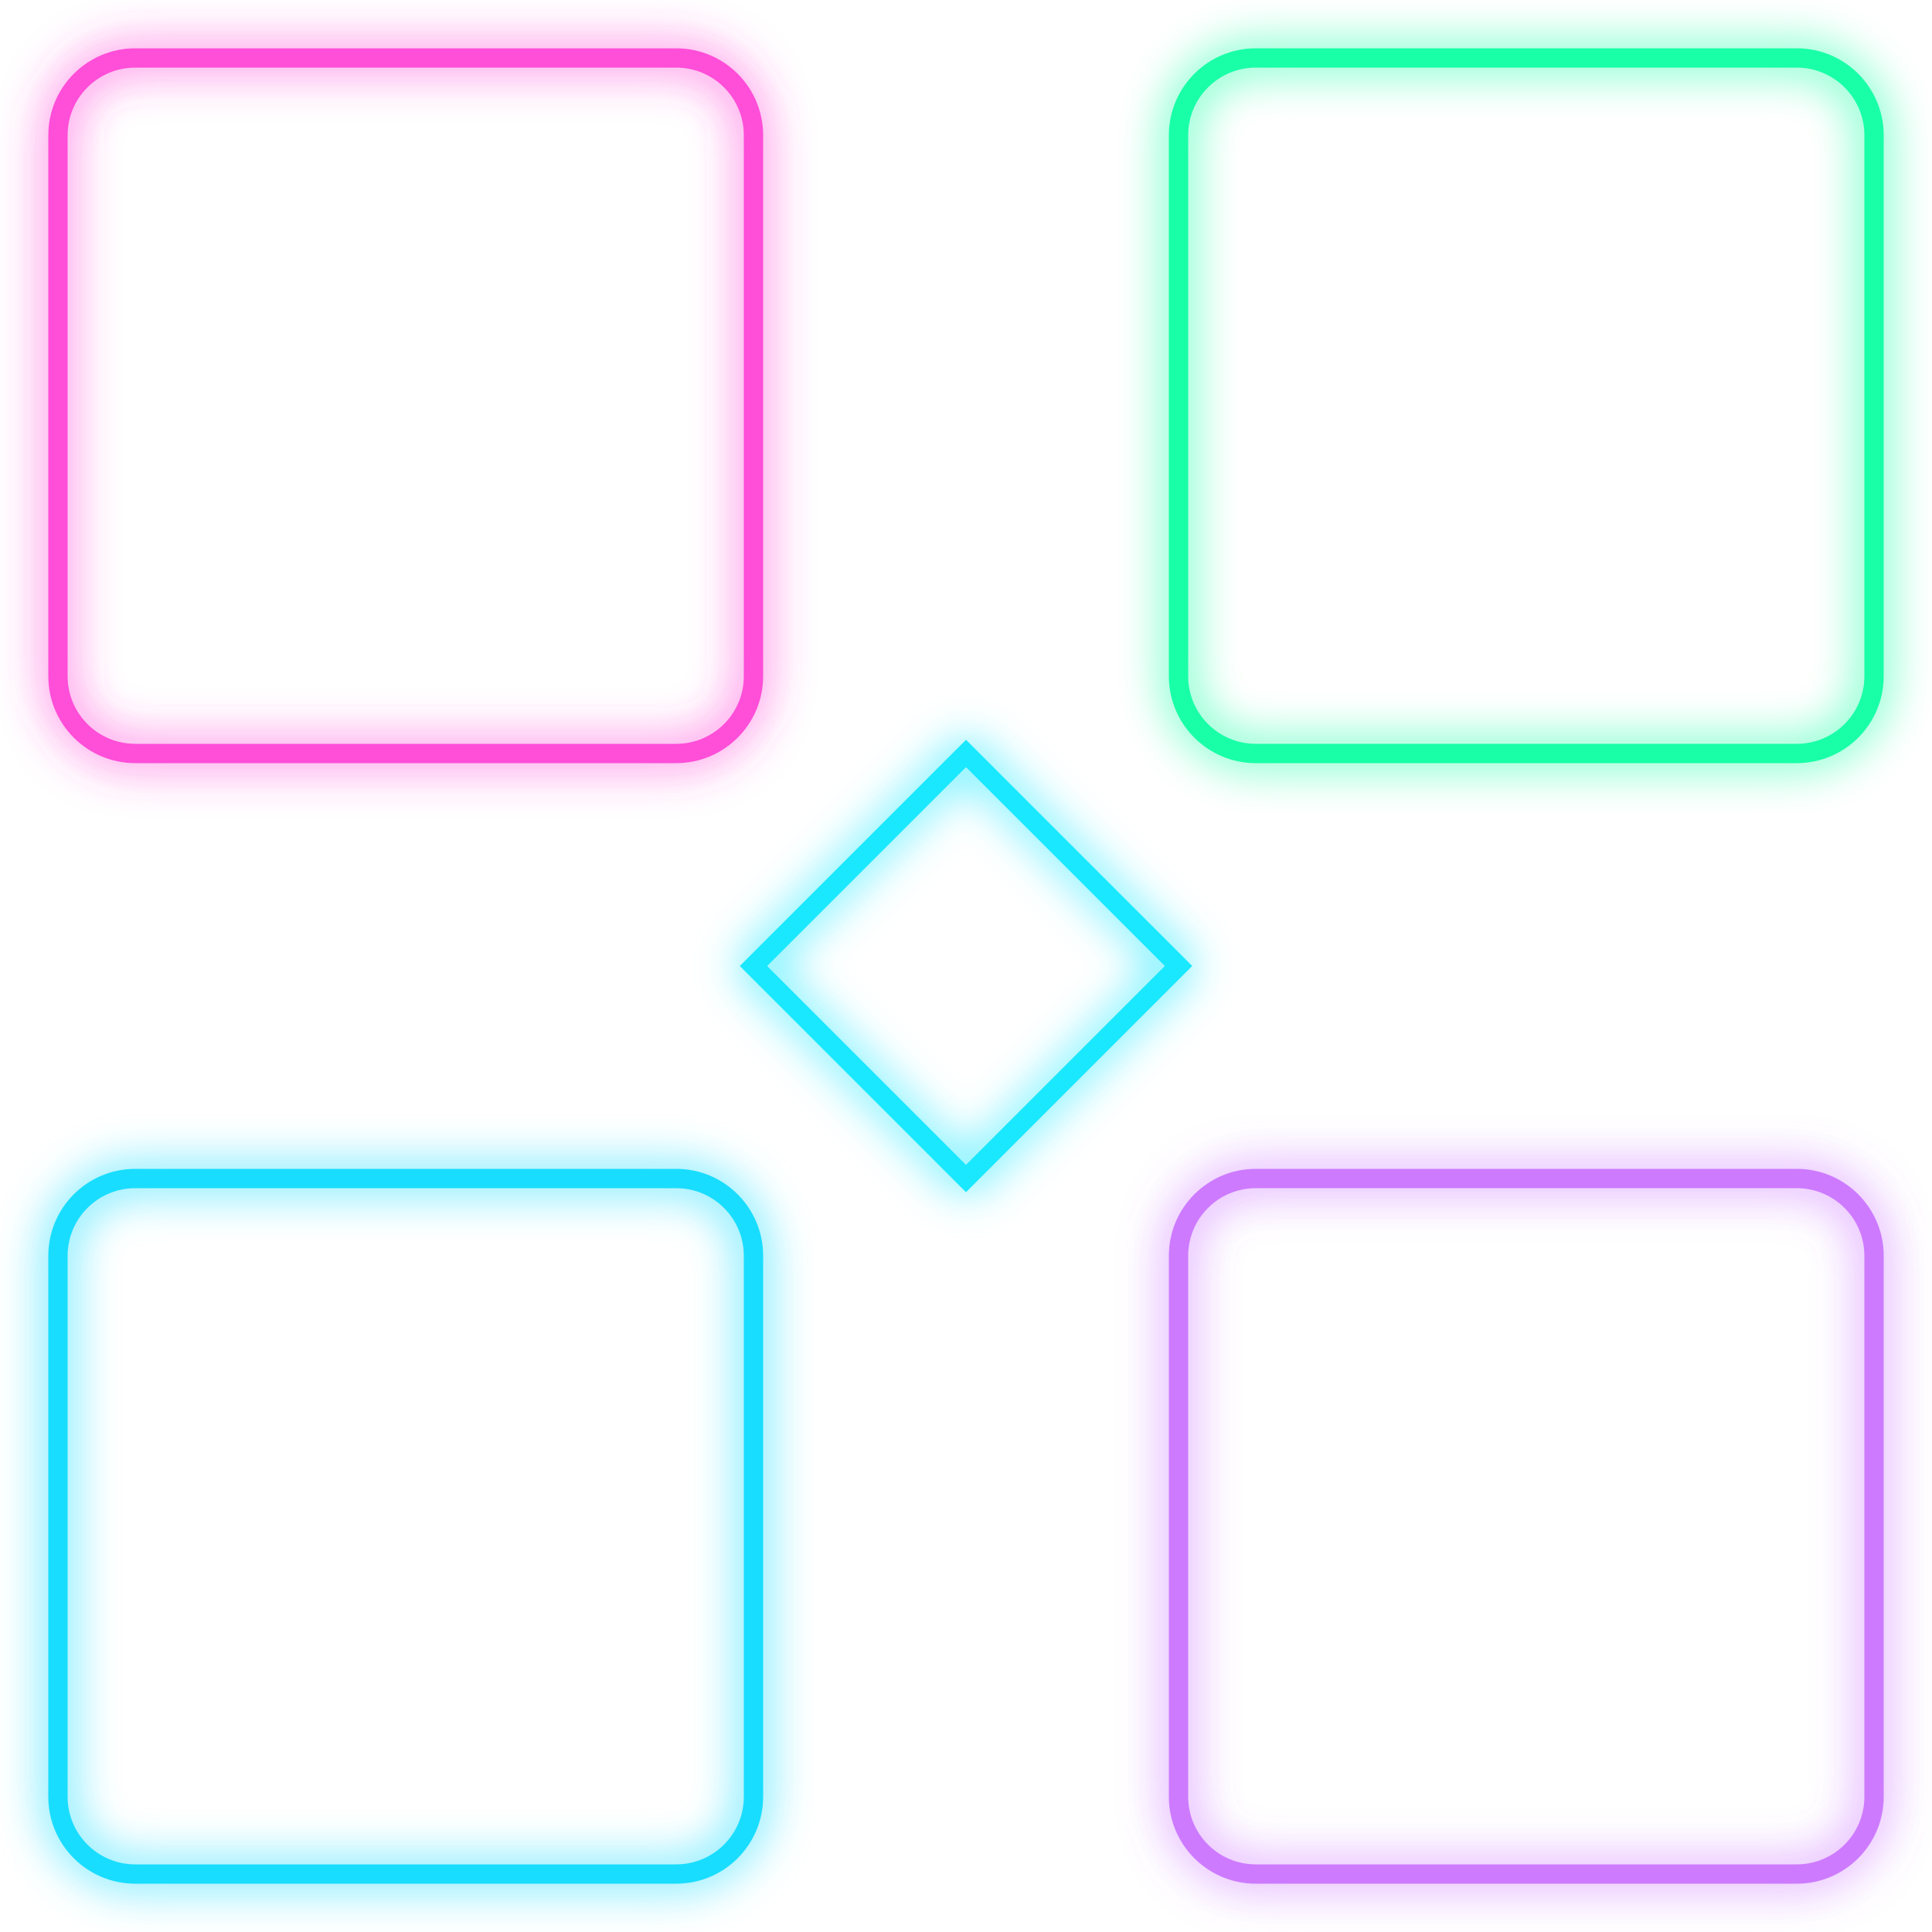
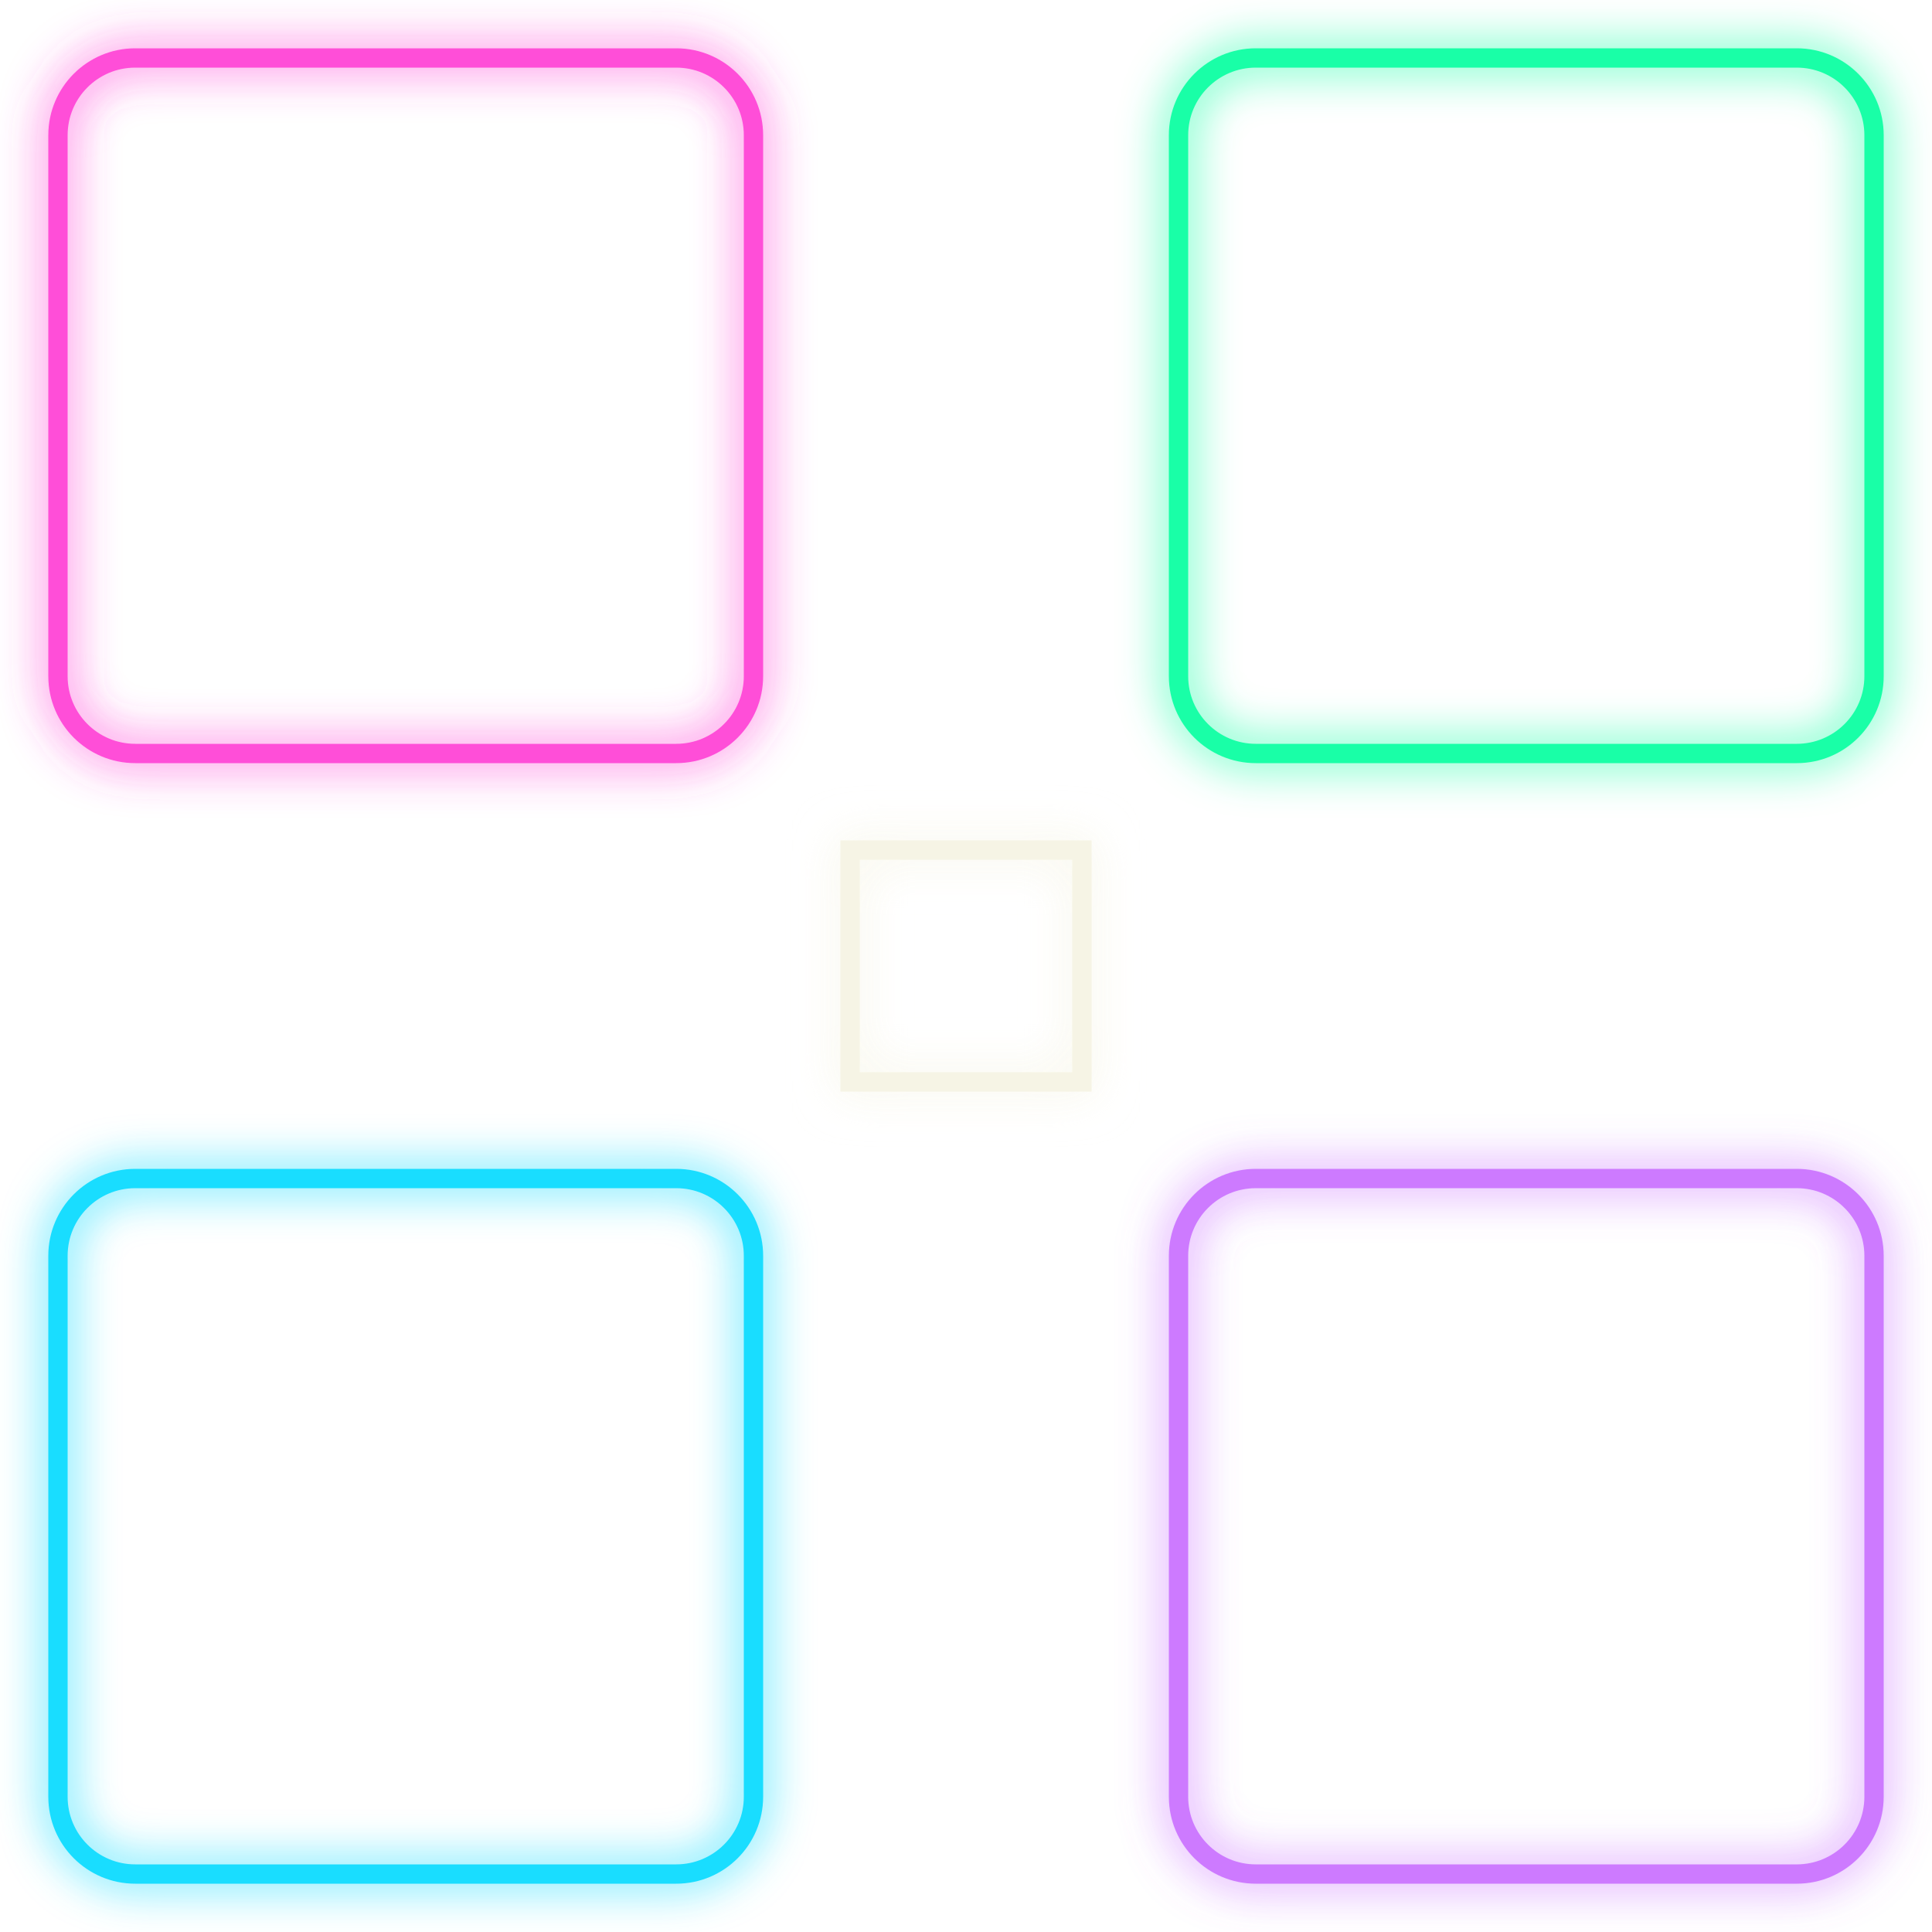
<svg xmlns="http://www.w3.org/2000/svg" width="1000" height="1000" viewBox="0 0 1000 1000" fill="none">
  <defs>
    <filter id="glow">
      <feGaussianBlur stdDeviation="12" result="coloredBlur" />
      <feMerge>
        <feMergeNode in="coloredBlur" />
        <feMergeNode in="SourceGraphic" />
      </feMerge>
    </filter>
  </defs>
  <g filter="url(#glow)" opacity="0.9">
    <rect x="30" y="30" width="360" height="360" rx="40" stroke="#ff3bd4" stroke-width="10" />
    <rect x="610" y="30" width="360" height="360" rx="40" stroke="#00ff9d" stroke-width="10" />
    <rect x="30" y="610" width="360" height="360" rx="40" stroke="#00d9ff" stroke-width="10" />
    <rect x="610" y="610" width="360" height="360" rx="40" stroke="#c86cff" stroke-width="10" />
-     <polygon points="500,390 610,500 500,610 390,500" stroke="#00e5ff" stroke-width="10" />
+     <polygon points="440,560 440,440 560,440 560,560" stroke="#f5f3e2ff" stroke-width="10" />
  </g>
</svg>
